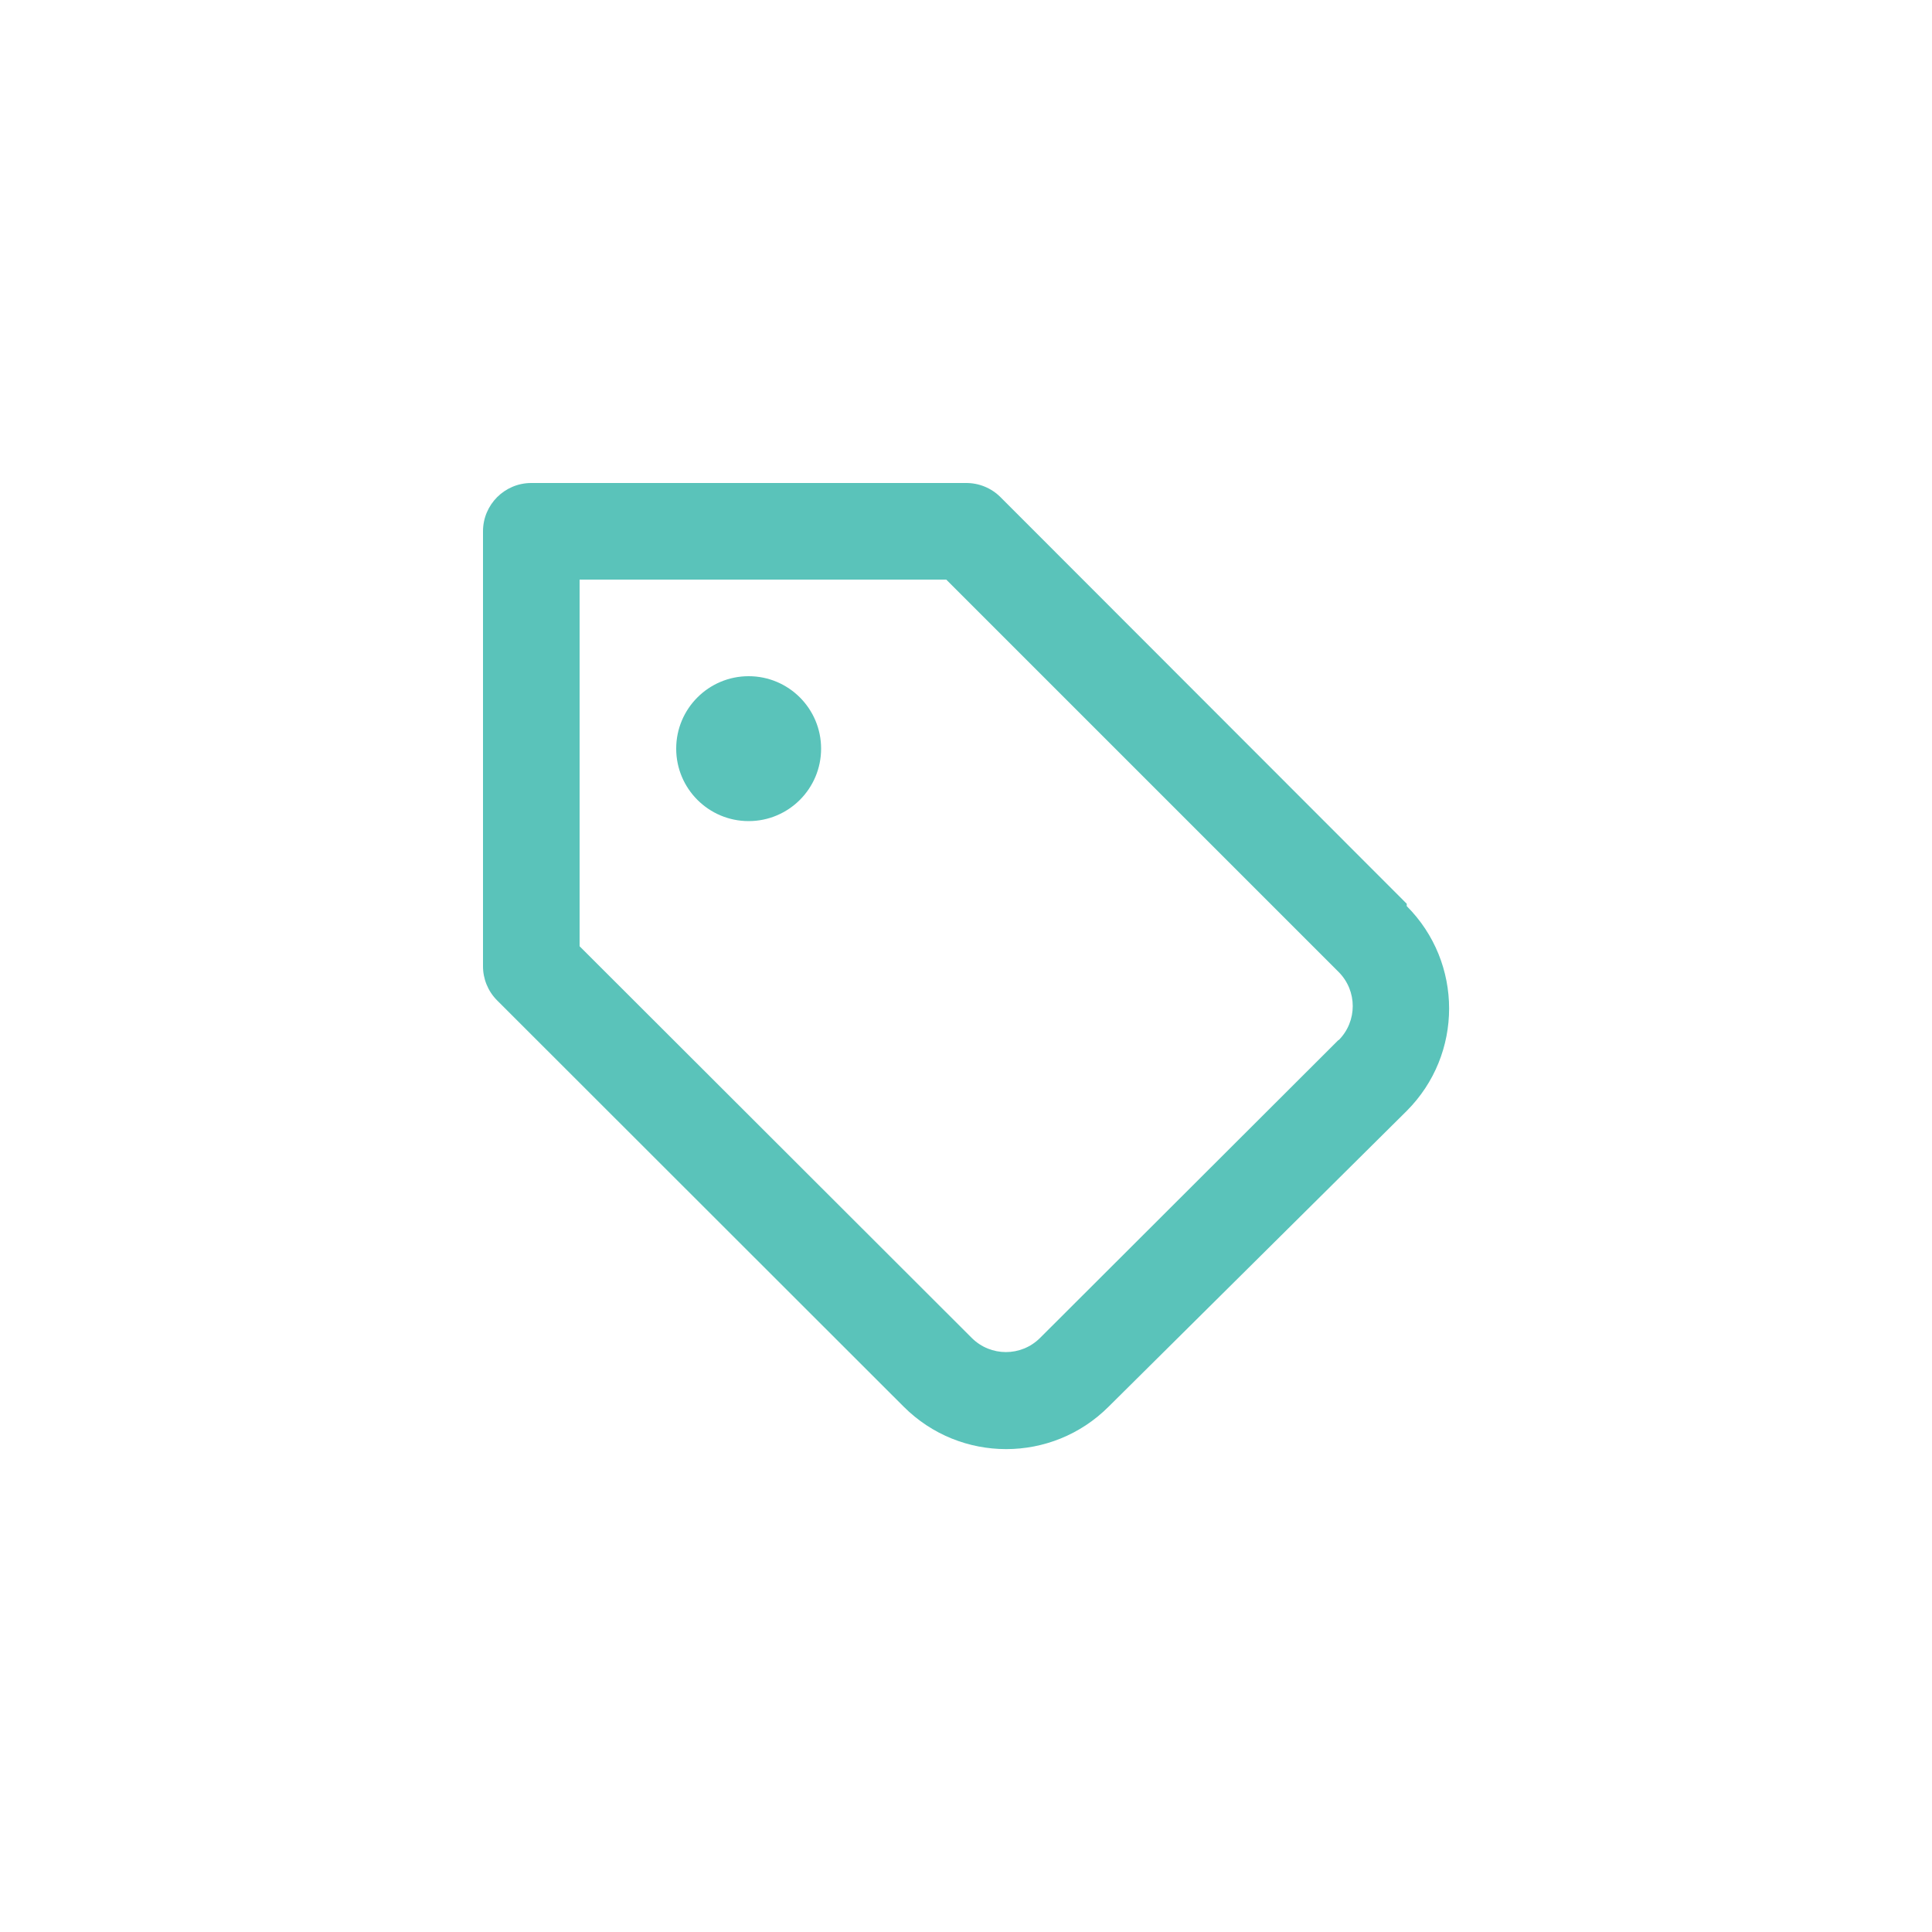
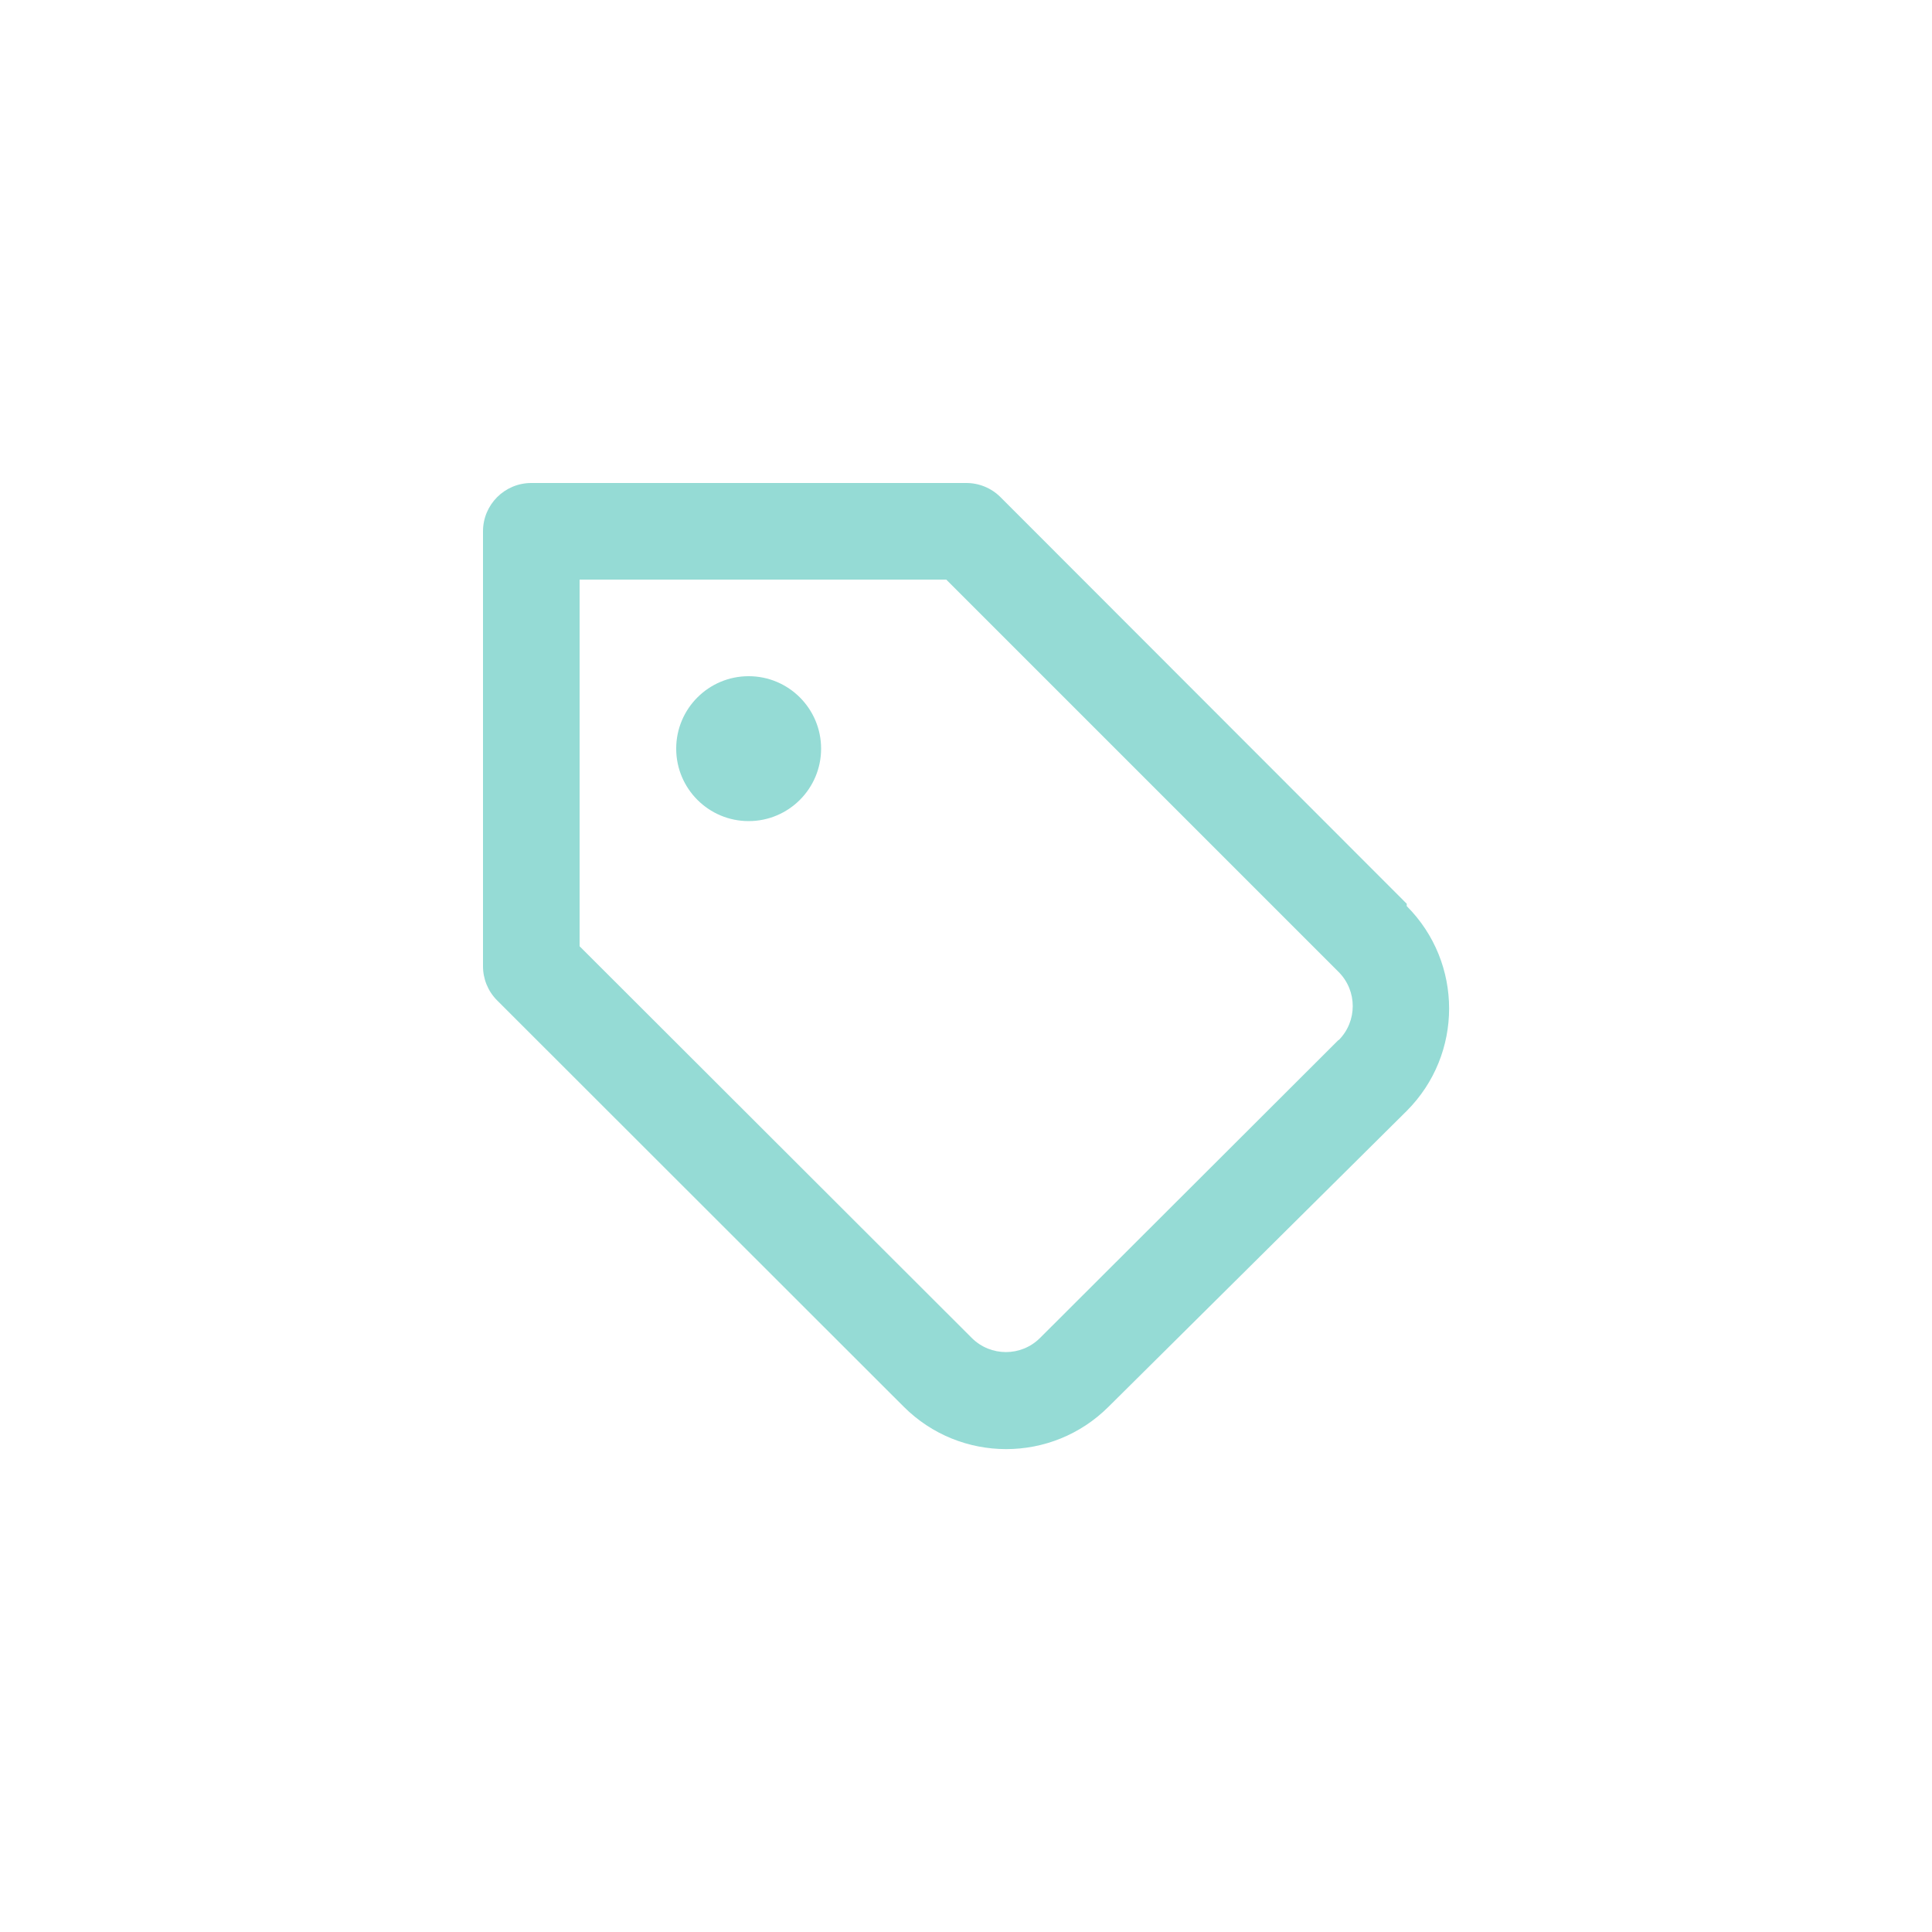
<svg xmlns="http://www.w3.org/2000/svg" id="Icon_Price_tag" width="32" height="32" viewBox="0 0 32 32">
-   <path id="tag-alt-3" d="M6.4,5.2A1.2,1.2,0,1,0,7.6,6.4,1.2,1.2,0,0,0,6.4,5.2ZM17.3,8.969,10.569,2.232A.8.8,0,0,0,10,2H2.8a.8.8,0,0,0-.8.8V10a.8.8,0,0,0,.232.568L8.969,17.3a2.4,2.4,0,0,0,3.392,0L17.3,12.4a2.4,2.4,0,0,0,0-3.392ZM16.17,11.225h0l-4.945,4.937a.8.8,0,0,1-1.128,0L3.6,9.673V3.6H9.673l6.5,6.5a.8.8,0,0,1,0,1.128Z" transform="translate(6 6)" fill="#5AC3BA" />
+   <path id="tag-alt-3" d="M6.4,5.2A1.2,1.2,0,1,0,7.6,6.4,1.2,1.2,0,0,0,6.4,5.2ZM17.3,8.969,10.569,2.232A.8.8,0,0,0,10,2H2.8a.8.8,0,0,0-.8.8V10a.8.8,0,0,0,.232.568L8.969,17.3a2.4,2.4,0,0,0,3.392,0L17.3,12.4a2.4,2.4,0,0,0,0-3.392ZM16.17,11.225h0l-4.945,4.937a.8.8,0,0,1-1.128,0L3.6,9.673V3.6H9.673l6.5,6.5a.8.8,0,0,1,0,1.128Z" transform="translate(6 6)" fill="#95dbd5" />
  <rect id="Rectangle_20898" data-name="Rectangle 20898" width="32" height="32" fill="none" />
</svg>
